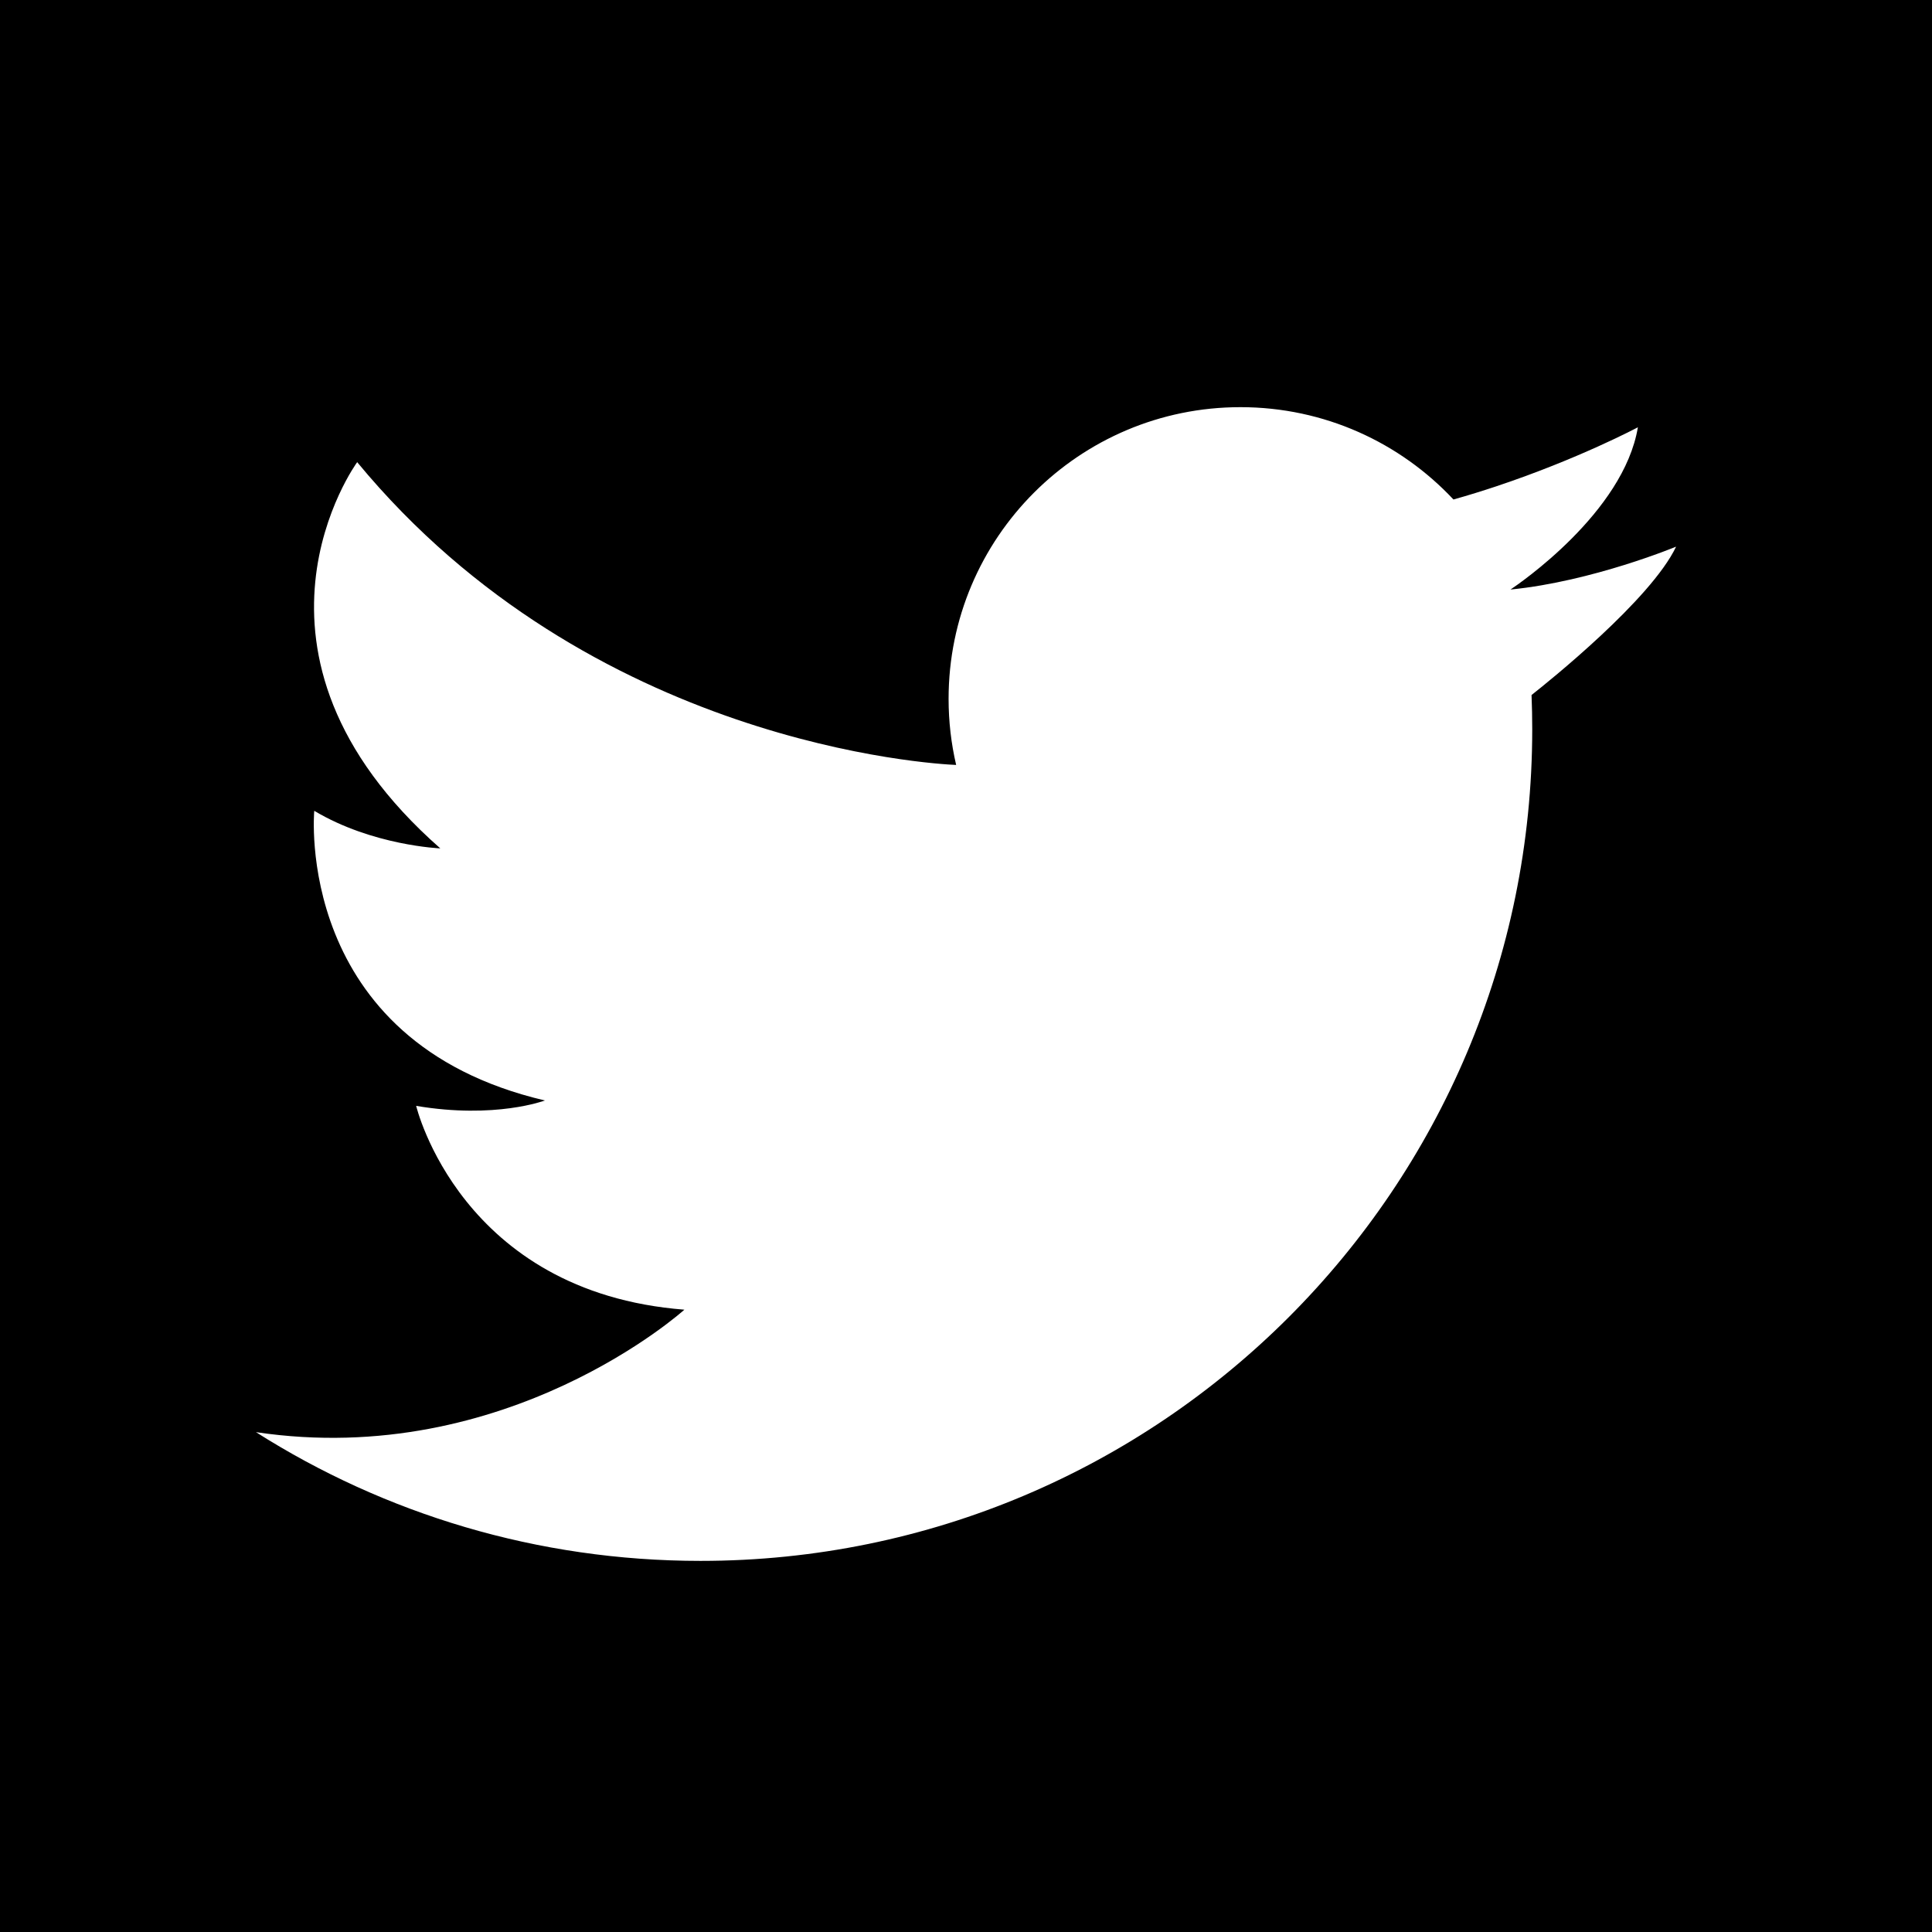
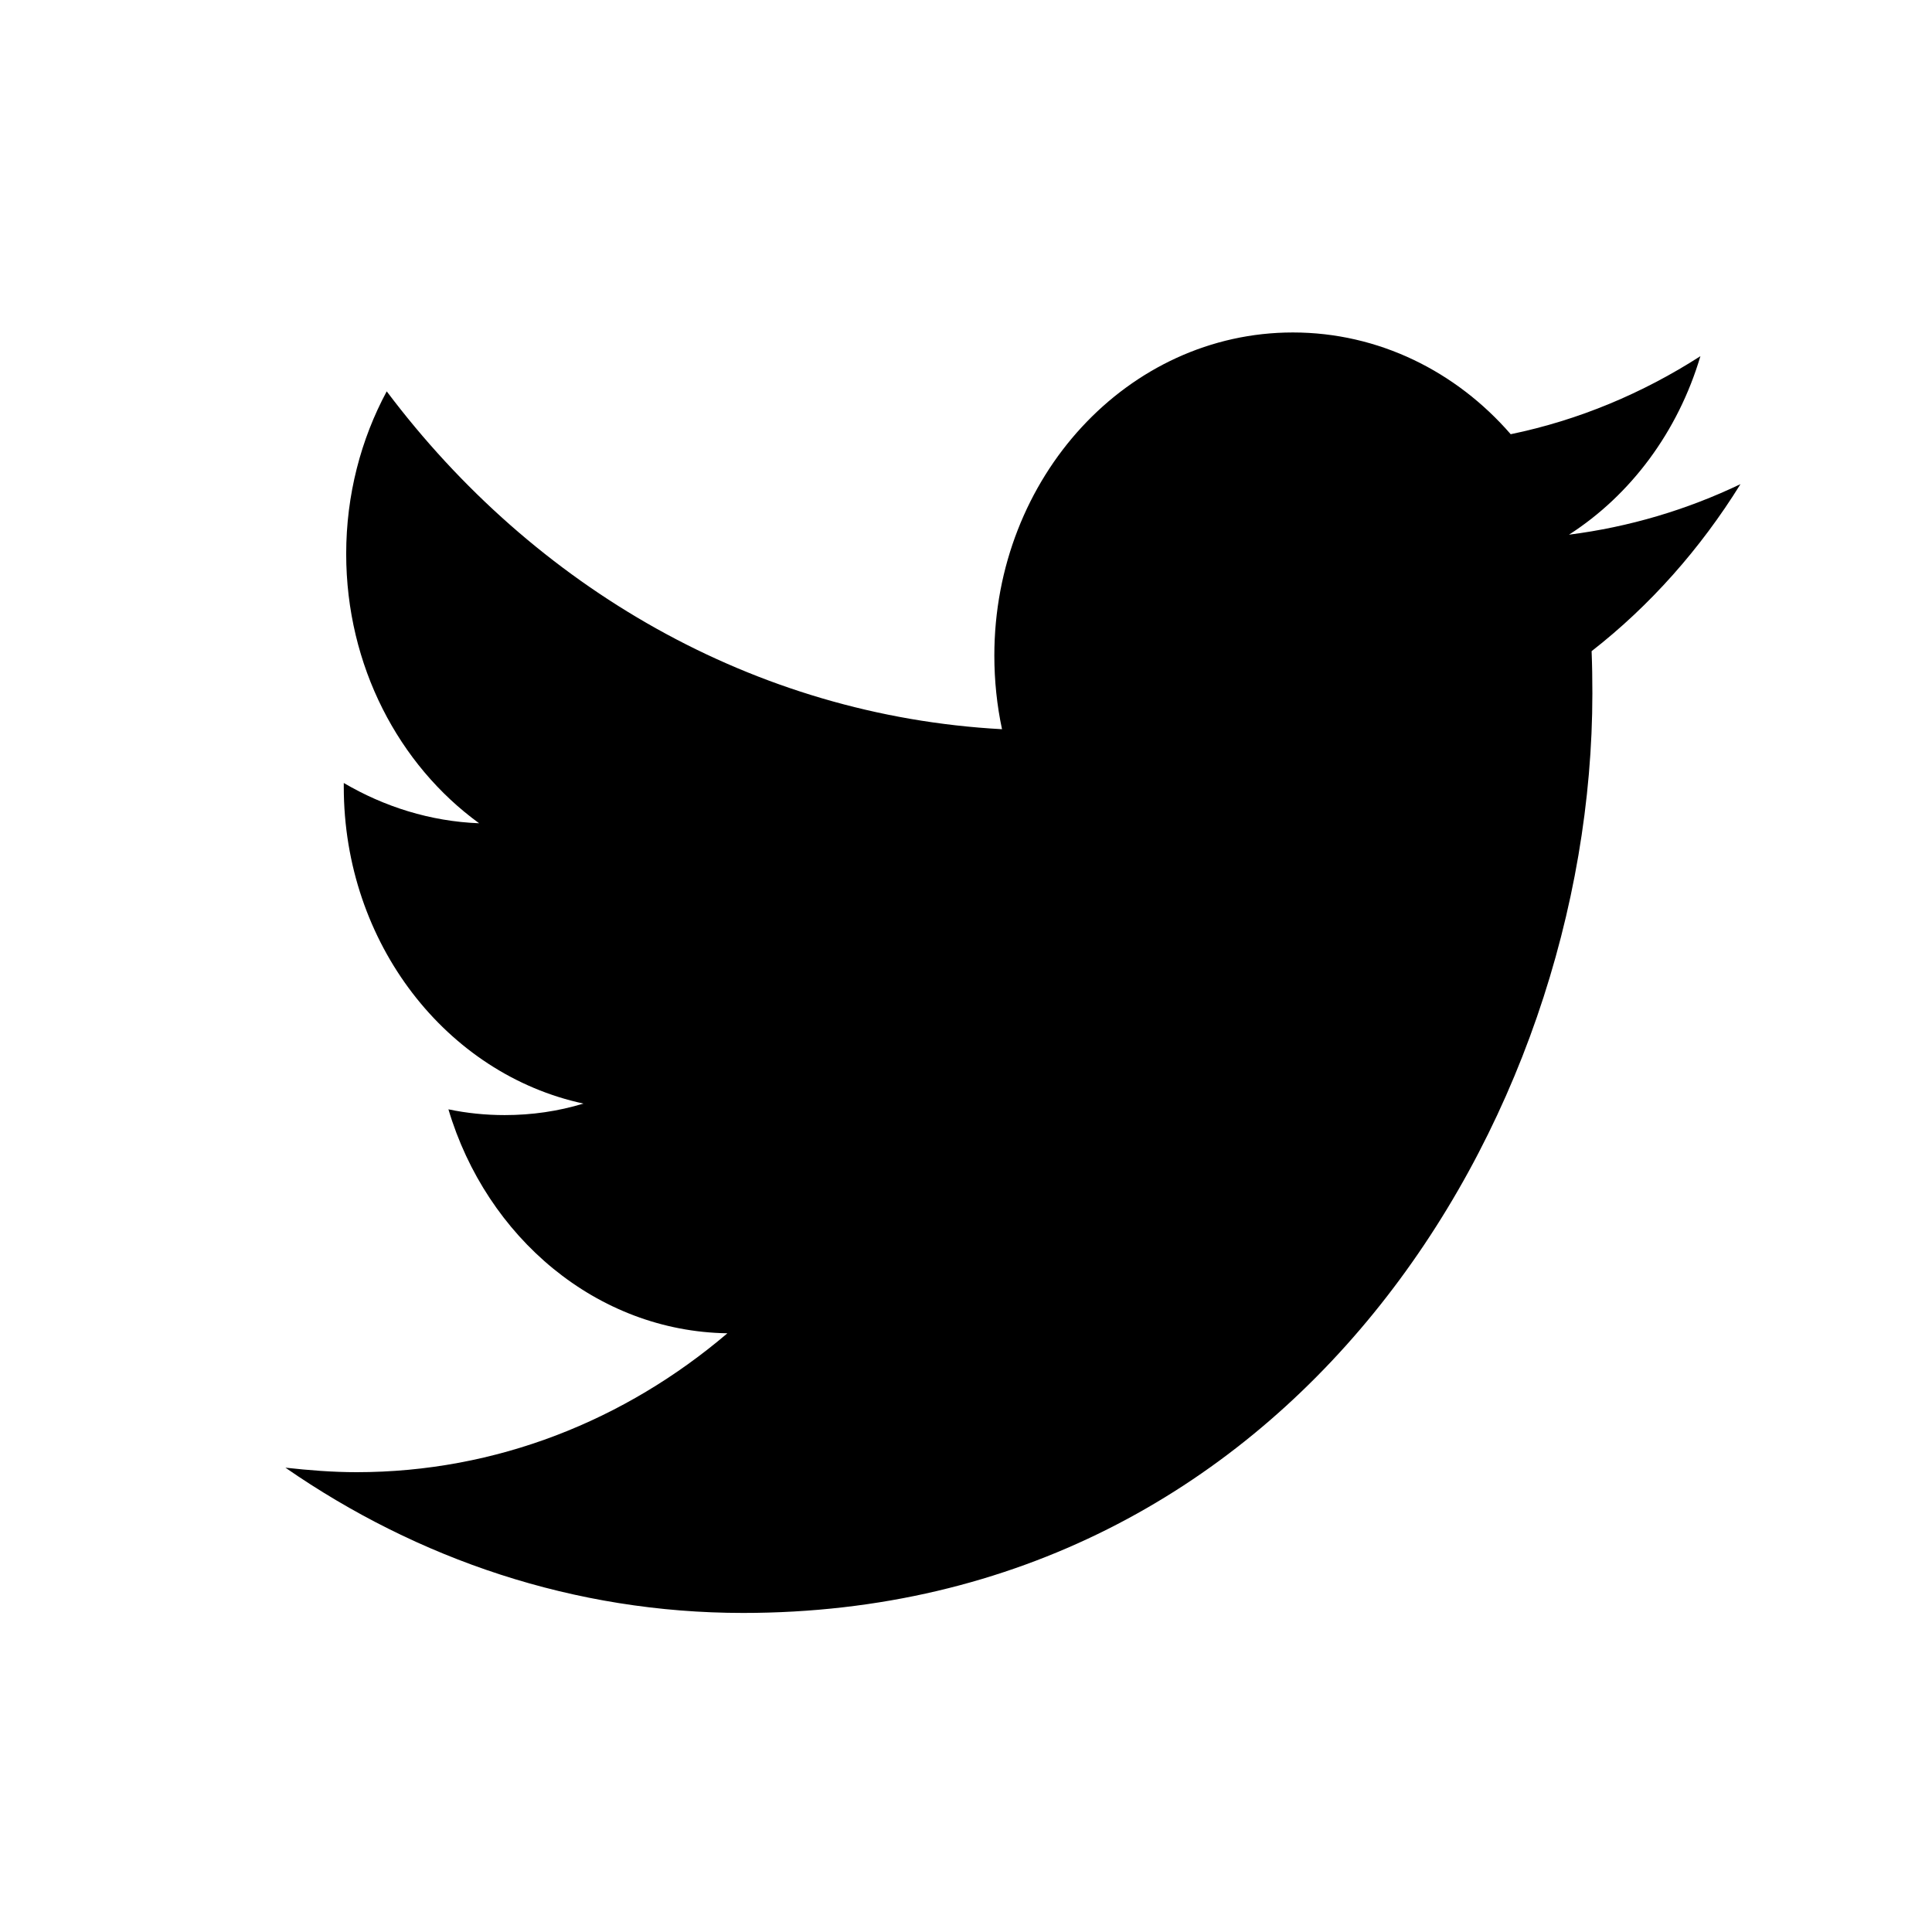
- <svg xmlns="http://www.w3.org/2000/svg" version="1.1" id="Capa_1" x="0px" y="0px" viewBox="0 0 455.731 455.731" style="enable-background:new 0 0 455.731 455.731;" xml:space="preserve">
-   <path d="M0,0v455.731h455.731V0H0z M361.271,163.944c0.104,2.676,0.161,5.362,0.161,8.067c0,108.339-87.831,196.18-196.18,196.18  c-38.568,0-74.545-11.132-104.875-30.368c-0.007-0.001-0.014-0.002-0.02-0.003l0.02,0.003c0,0,0,0,0,0  c59.293,8.843,101.06-28.888,101.06-28.888c-52.832-4.109-63.271-48.077-63.271-48.077c18.667,3.16,30.368-1.272,30.368-1.272  c-59.465-13.912-54.407-68.329-54.407-68.329c13.77,8.228,29.733,8.864,29.733,8.864c-52.509-46.188-19.607-91.105-19.607-91.105  c55.052,66.668,135.975,71.204,141.289,71.423c-1.167-5.011-1.784-10.23-1.784-15.592c0-37.998,30.814-68.803,68.841-68.803  c19.825,0,37.685,8.37,50.25,21.78c3.483-0.977,6.861-2.031,10.088-3.103c19.493-6.501,33.415-13.932,33.415-13.932  c-3.359,20.129-28.176,37.021-29.951,38.207c-0.066,0.047-0.104,0.066-0.104,0.066c0.038,0,0.085-0.009,0.123-0.009  c19.265-1.927,38.948-10.107,38.948-10.107C389.428,141.433,365.19,160.859,361.271,163.944z" />
-   <g>
- </g>
-   <g>
- </g>
-   <g>
- </g>
-   <g>
- </g>
-   <g>
- </g>
-   <g>
- </g>
-   <g>
- </g>
-   <g>
- </g>
-   <g>
- </g>
-   <g>
- </g>
-   <g>
- </g>
-   <g>
- </g>
-   <g>
- </g>
-   <g>
- </g>
-   <g>
- </g>
+ <svg xmlns="http://www.w3.org/2000/svg" width="48" height="48" viewBox="0 0 48 48" fill="none">
+   <path fill-rule="evenodd" clip-rule="evenodd" d="M39.543 16.178C39.557 16.527 39.562 16.877 39.562 17.227C39.562 27.831 32.102 40.073 18.461 40.073C14.27 40.073 10.374 38.738 7.091 36.464C7.671 36.528 8.261 36.576 8.859 36.576C12.333 36.576 15.533 35.288 18.072 33.125C14.826 33.078 12.086 30.741 11.141 27.561C11.595 27.656 12.062 27.704 12.54 27.704C13.214 27.704 13.868 27.609 14.495 27.418C11.099 26.687 8.541 23.443 8.541 19.548C8.541 19.501 8.541 19.485 8.541 19.453C9.542 20.041 10.687 20.407 11.904 20.454C9.911 19.007 8.601 16.543 8.601 13.761C8.601 12.298 8.966 10.915 9.608 9.723C13.265 14.588 18.732 17.783 24.895 18.117C24.769 17.529 24.704 16.909 24.704 16.289C24.704 11.853 28.024 8.26 32.121 8.26C34.254 8.26 36.181 9.23 37.533 10.788C39.225 10.438 40.811 9.771 42.246 8.849C41.69 10.725 40.516 12.298 38.981 13.284C40.482 13.093 41.914 12.664 43.242 12.028C42.246 13.634 40.992 15.049 39.543 16.178Z" fill="black" />
</svg>
